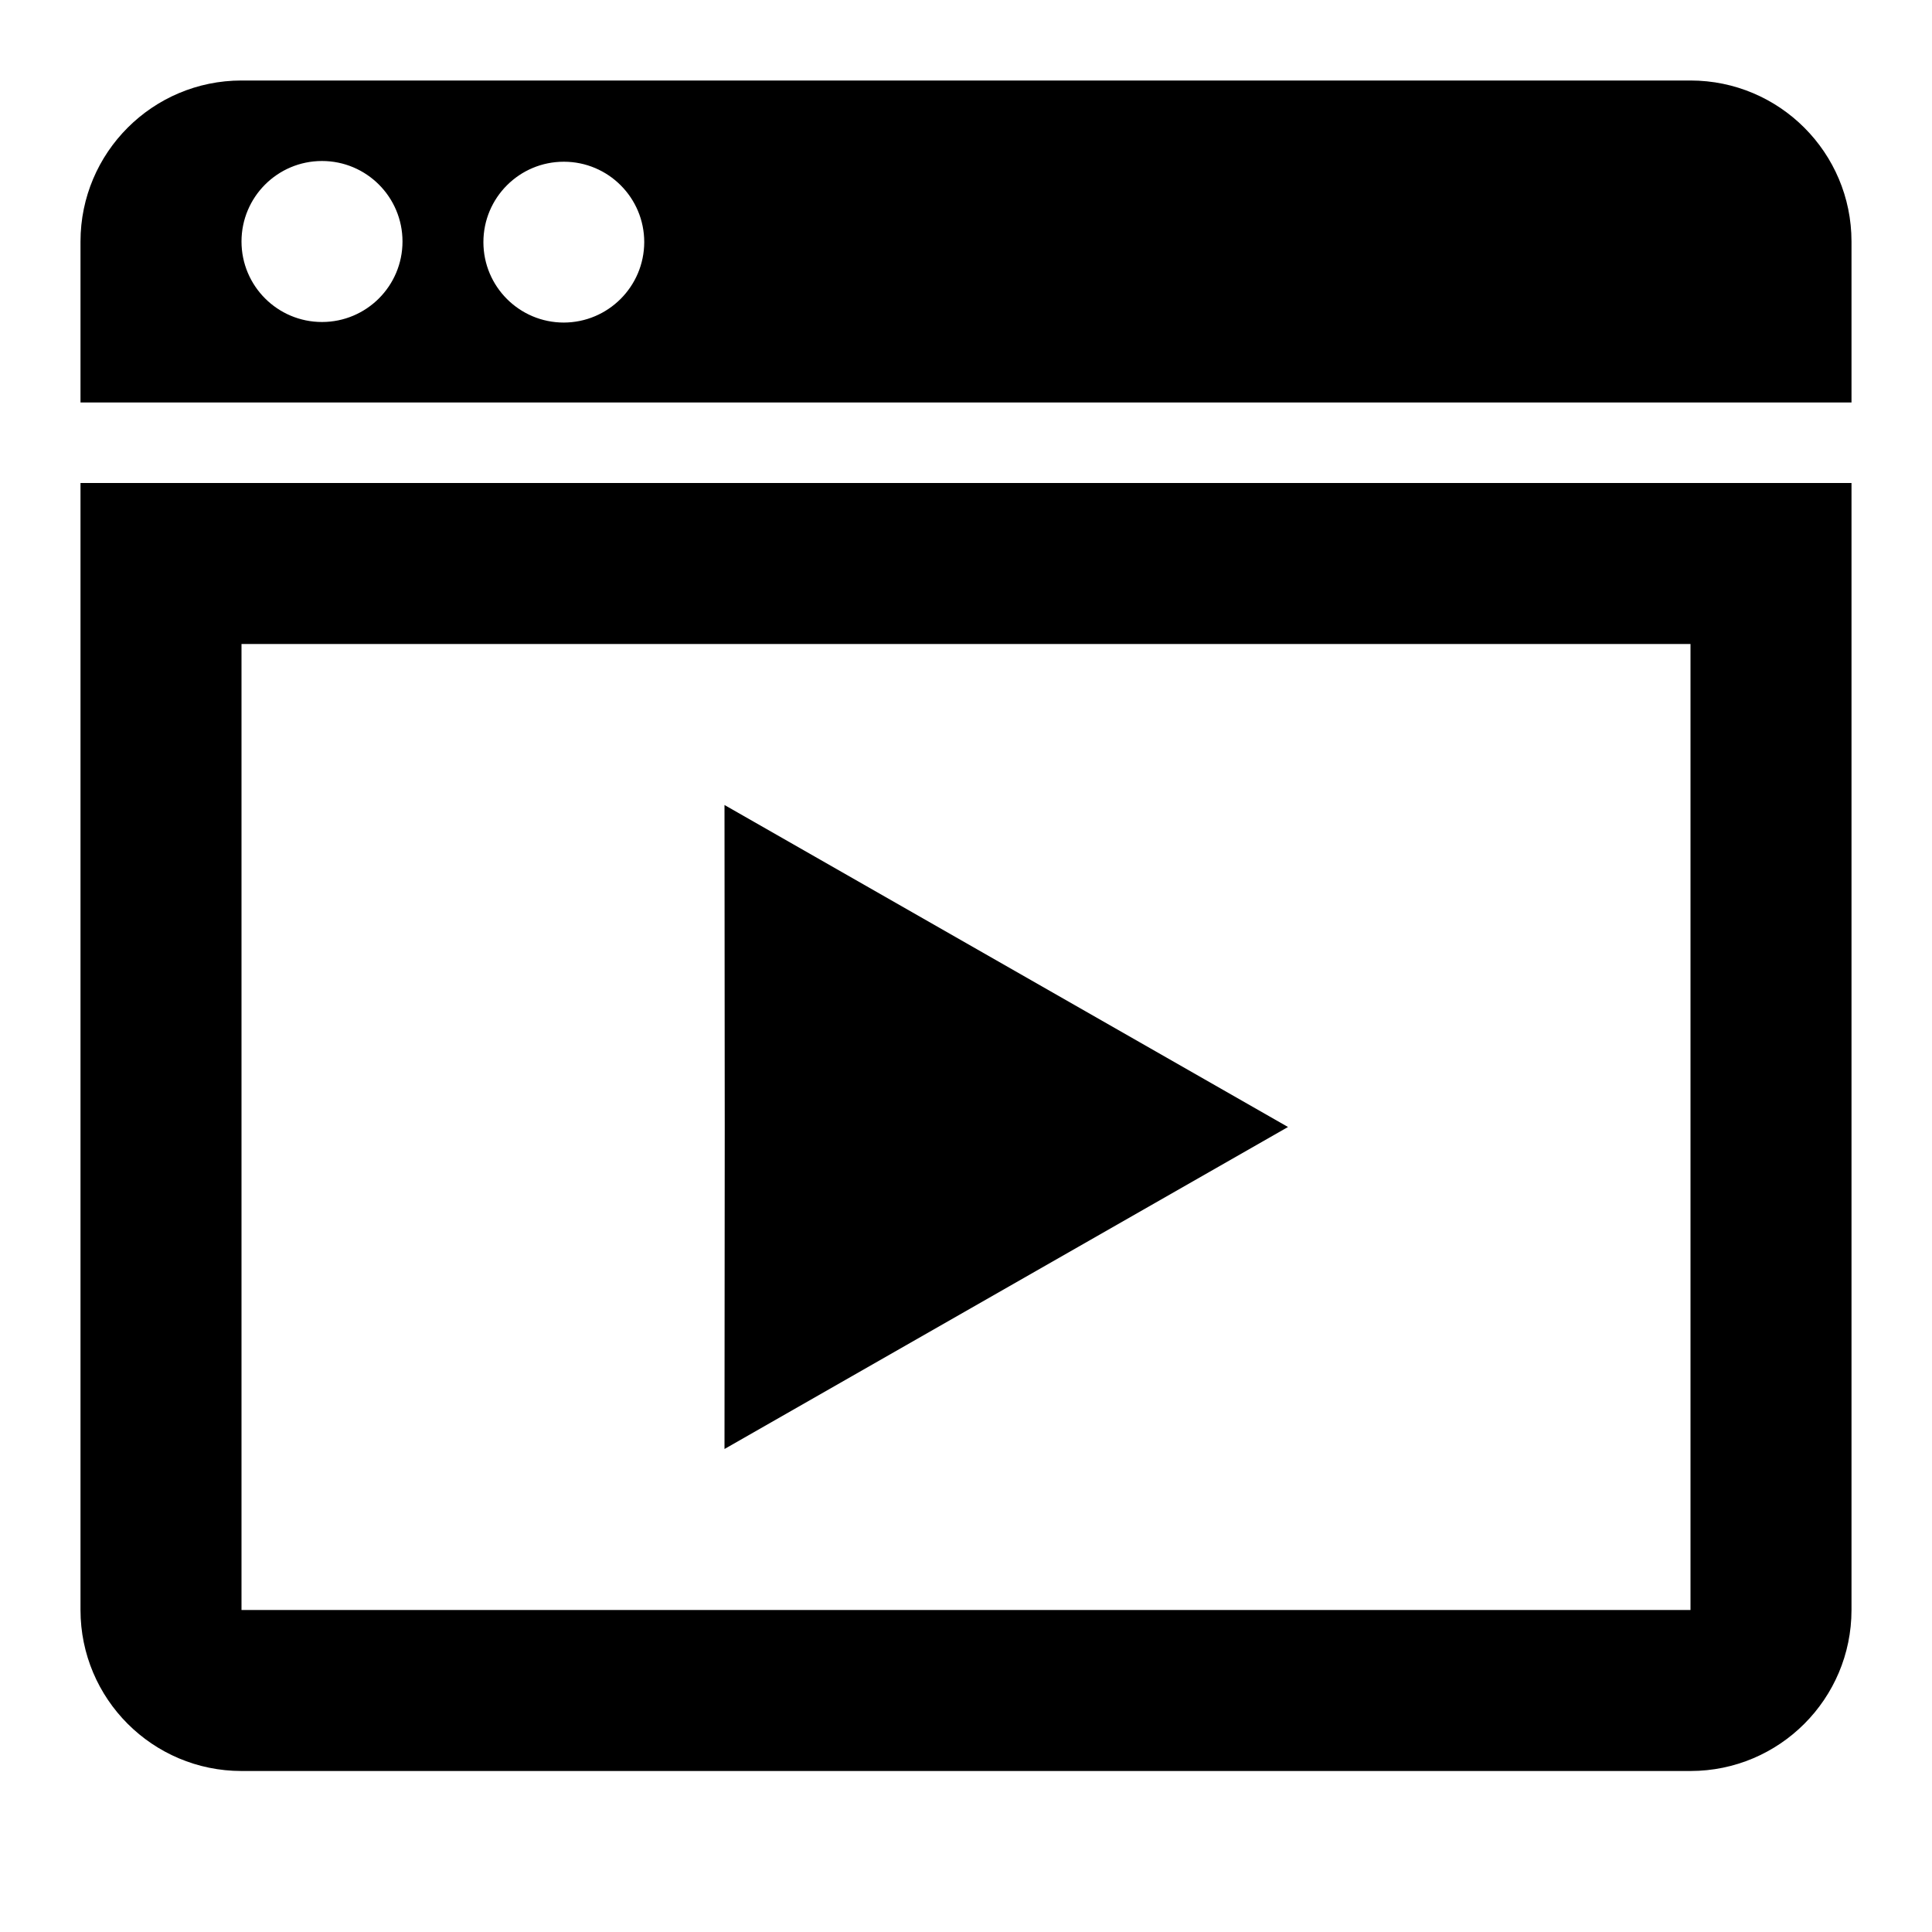
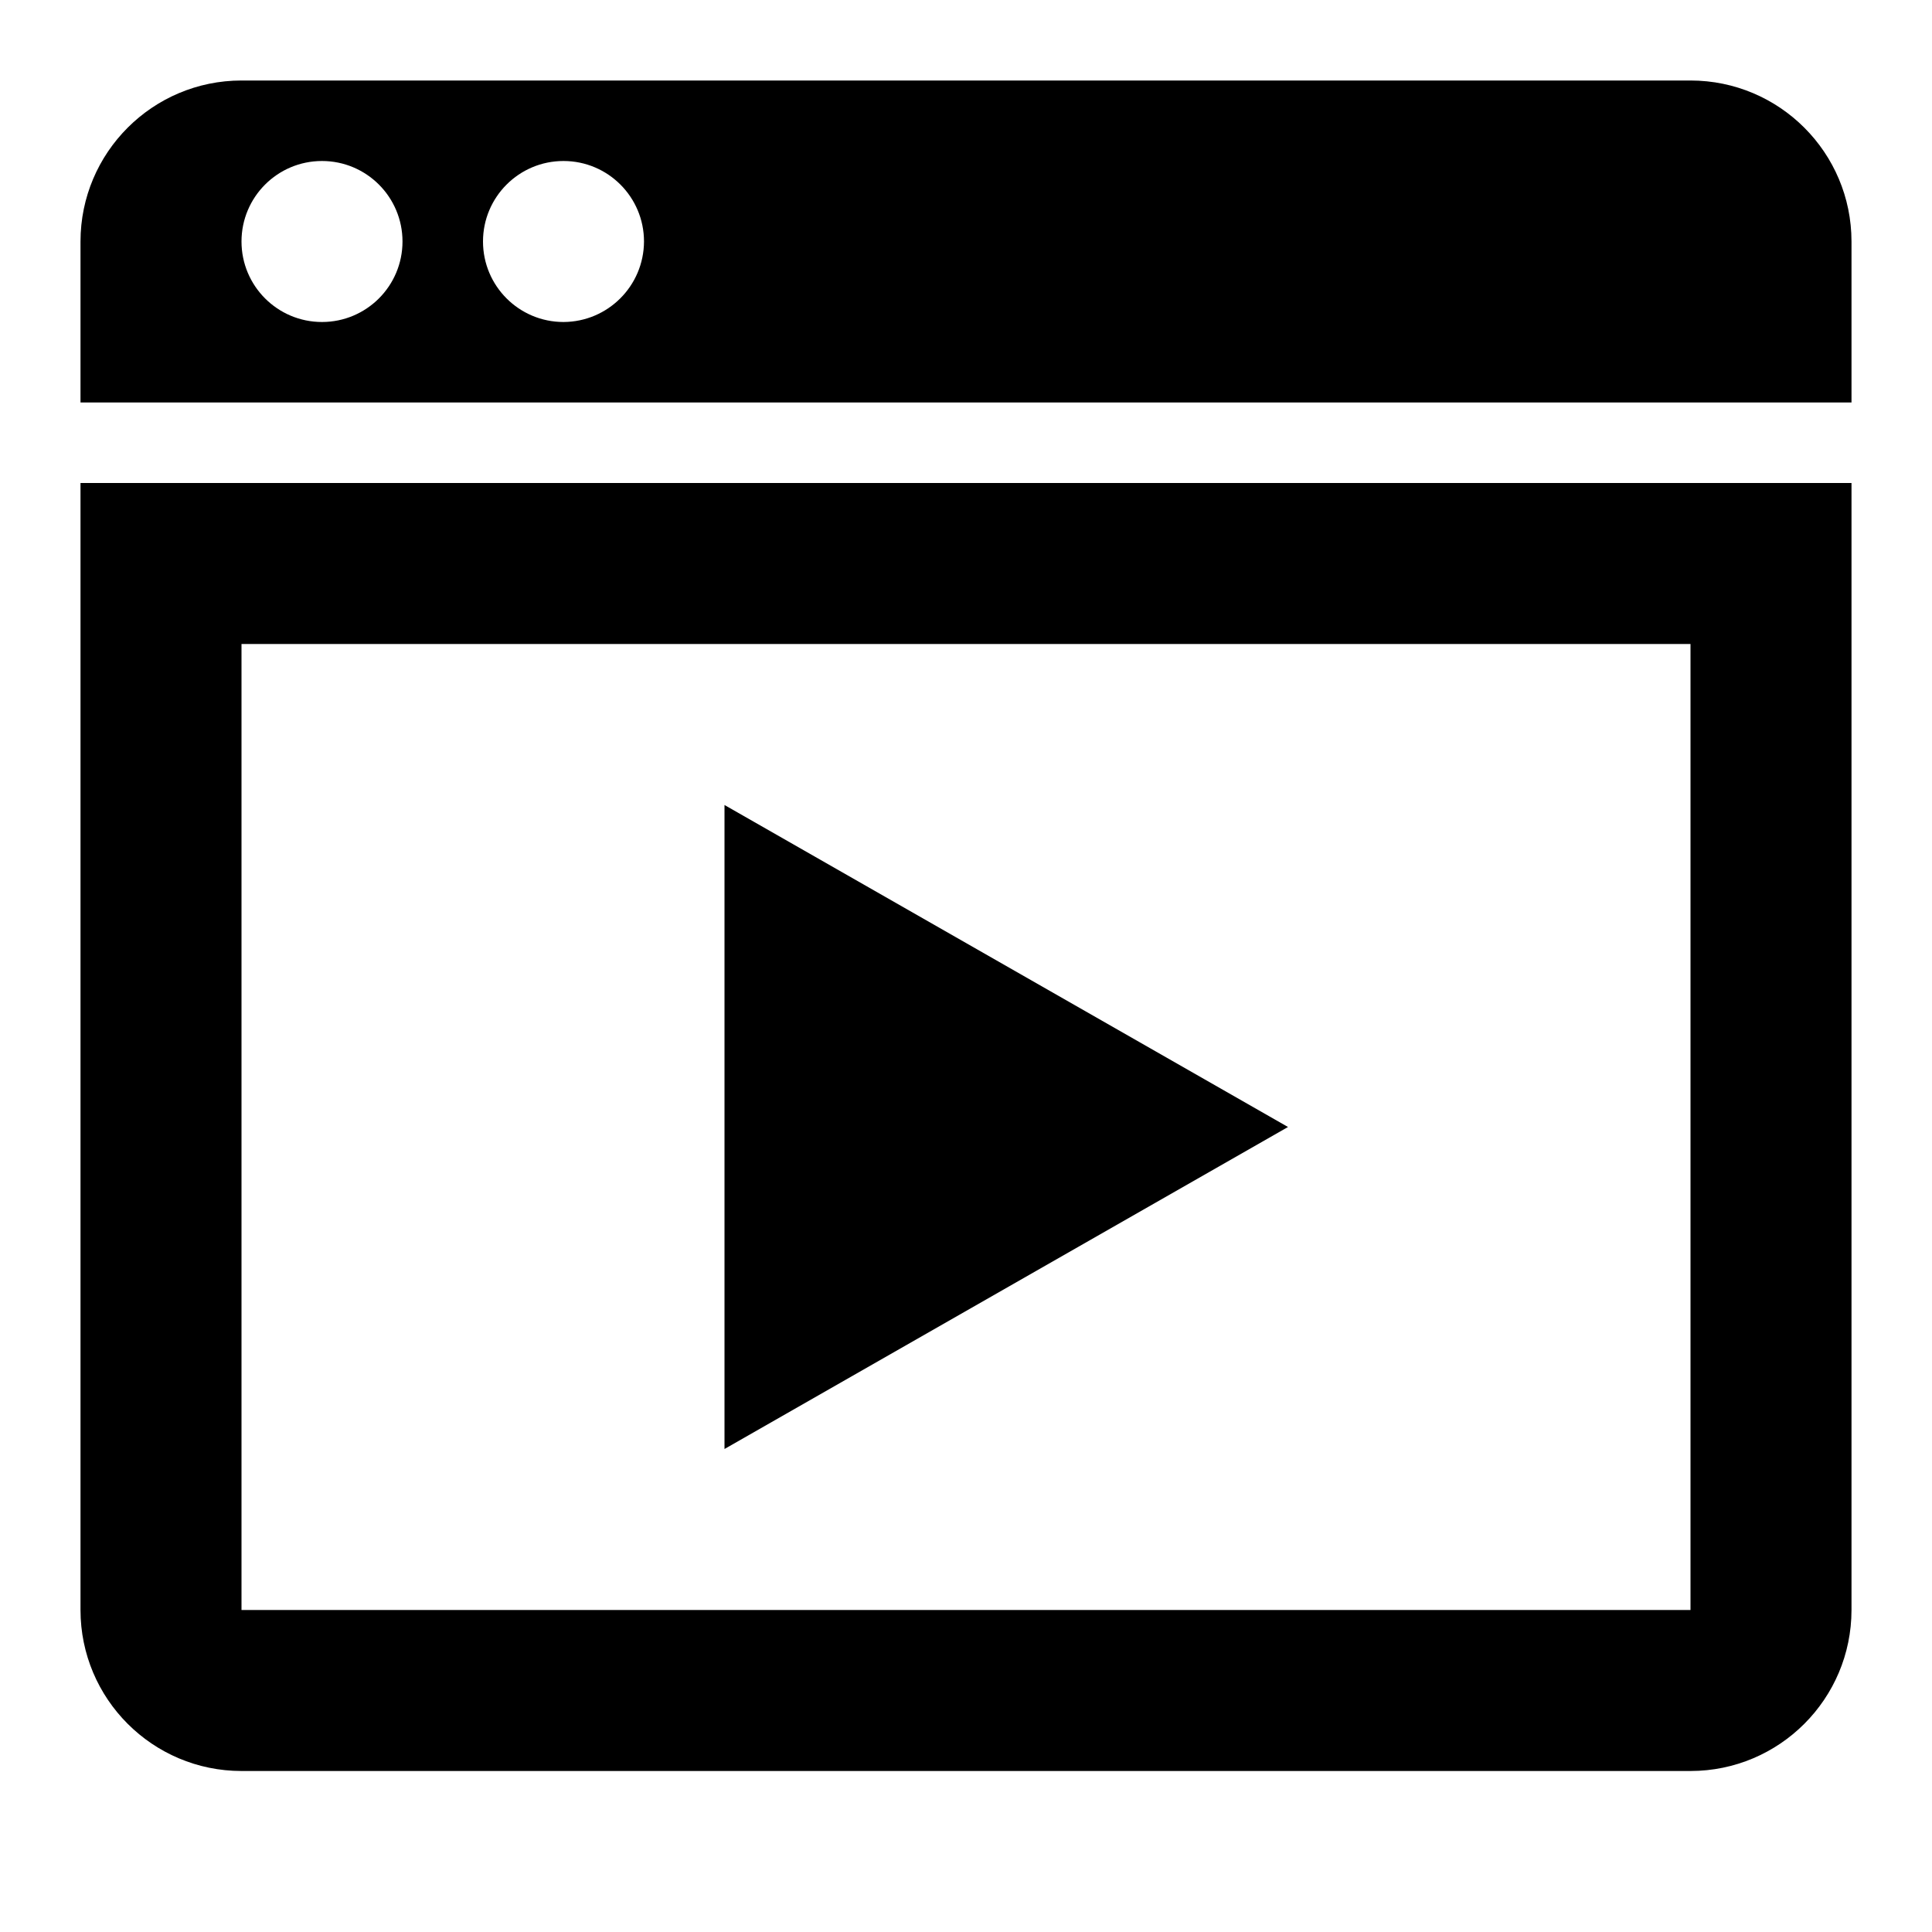
<svg xmlns="http://www.w3.org/2000/svg" viewBox="0 0 24 24">
-   <path d="M1,3V5H23V3a2.001,2.001,0,0,0-2-2H3A2.001,2.001,0,0,0,1,3ZM4,4A1,1,0,1,1,5,3,1,1,0,0,1,4,4Zm3.004.007a.999.999,0,1,1,.999-.999A1.002,1.002,0,0,1,7.004,4.007Z" />
-   <polygon points="16 14 9 10 9.003 13.998 9 18 16 14" />
-   <path d="M1,6V20a2.001,2.001,0,0,0,2,2H21a2.001,2.001,0,0,0,2-2V6ZM3,8H21V20H3" />
+   <path d="M21,1H3A2.001,2.001,0,0,0,1,3V5H23V3A2.001,2.001,0,0,0,21,1ZM4,4A1,1,0,1,1,5,3,1,1,0,0,1,4,4ZM7,4A1,1,0,1,1,8,3,1.004,1.004,0,0,1,7,4Z" />
+   <polygon points="9 18 16 14 9 10 9 18" />
+   <path d="M1,20a2.001,2.001,0,0,0,2,2H21a2.001,2.001,0,0,0,2-2V6H1ZM3,8H21V20H3Z" />
</svg>
